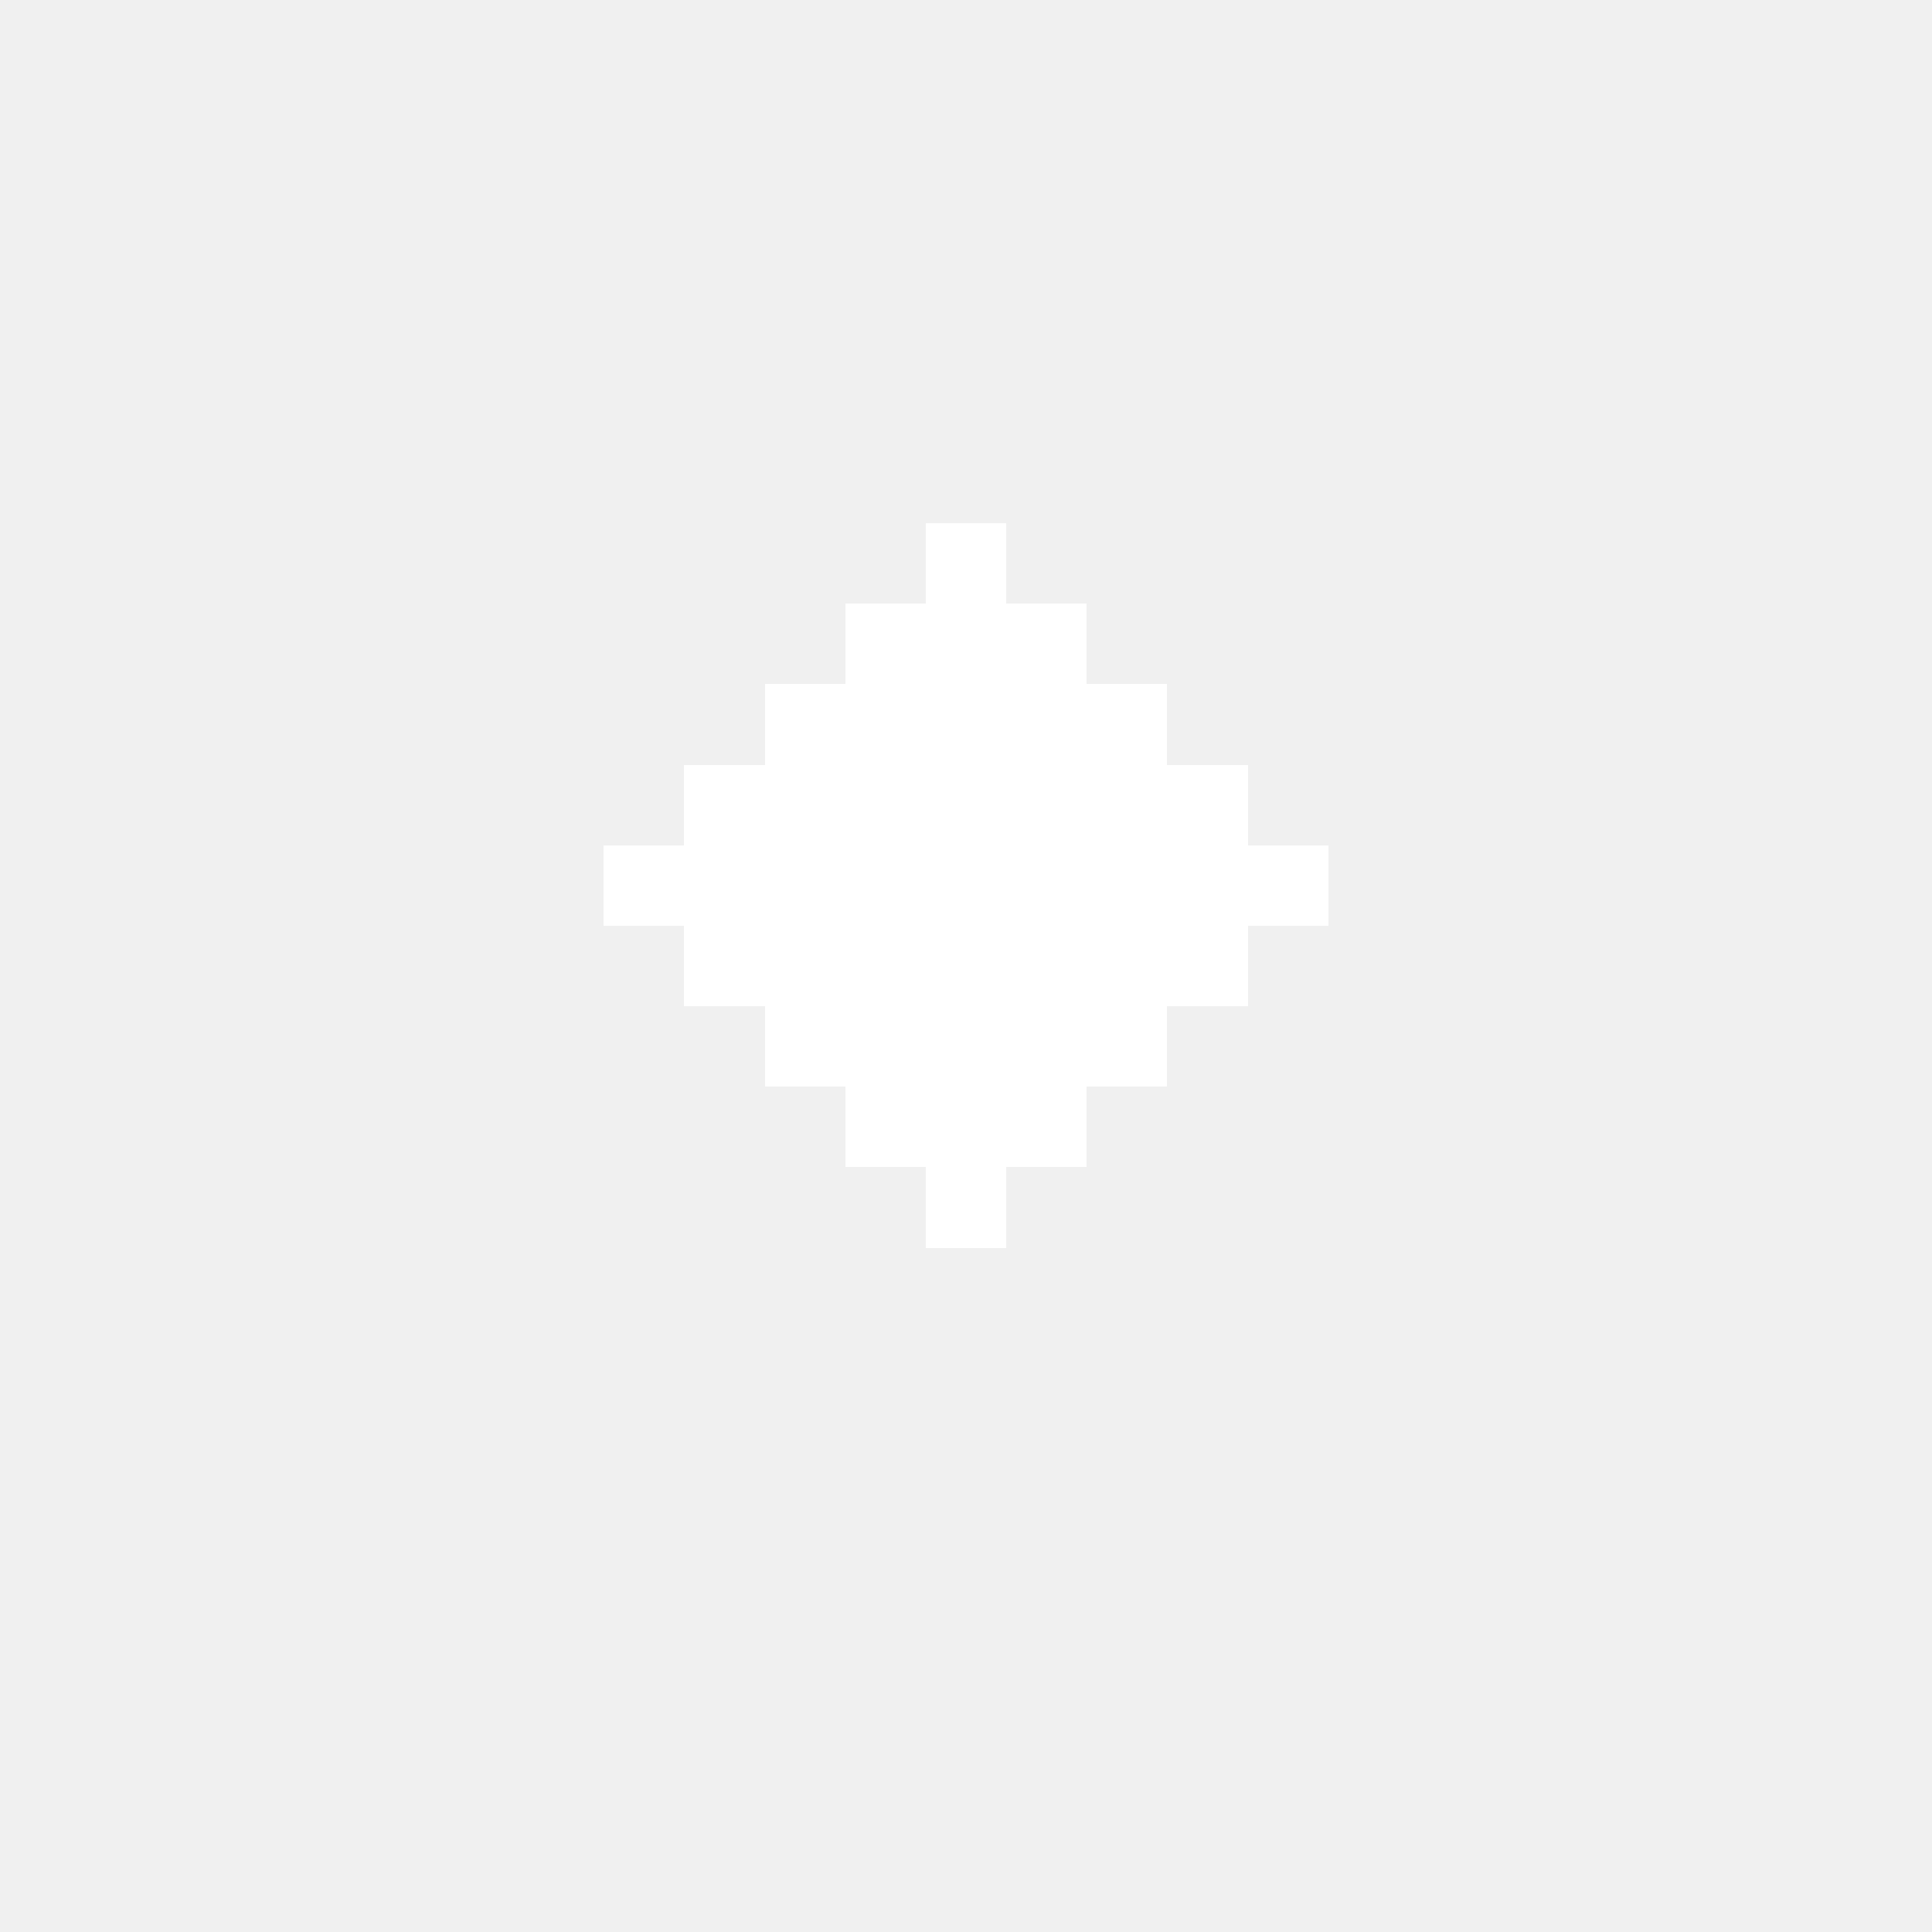
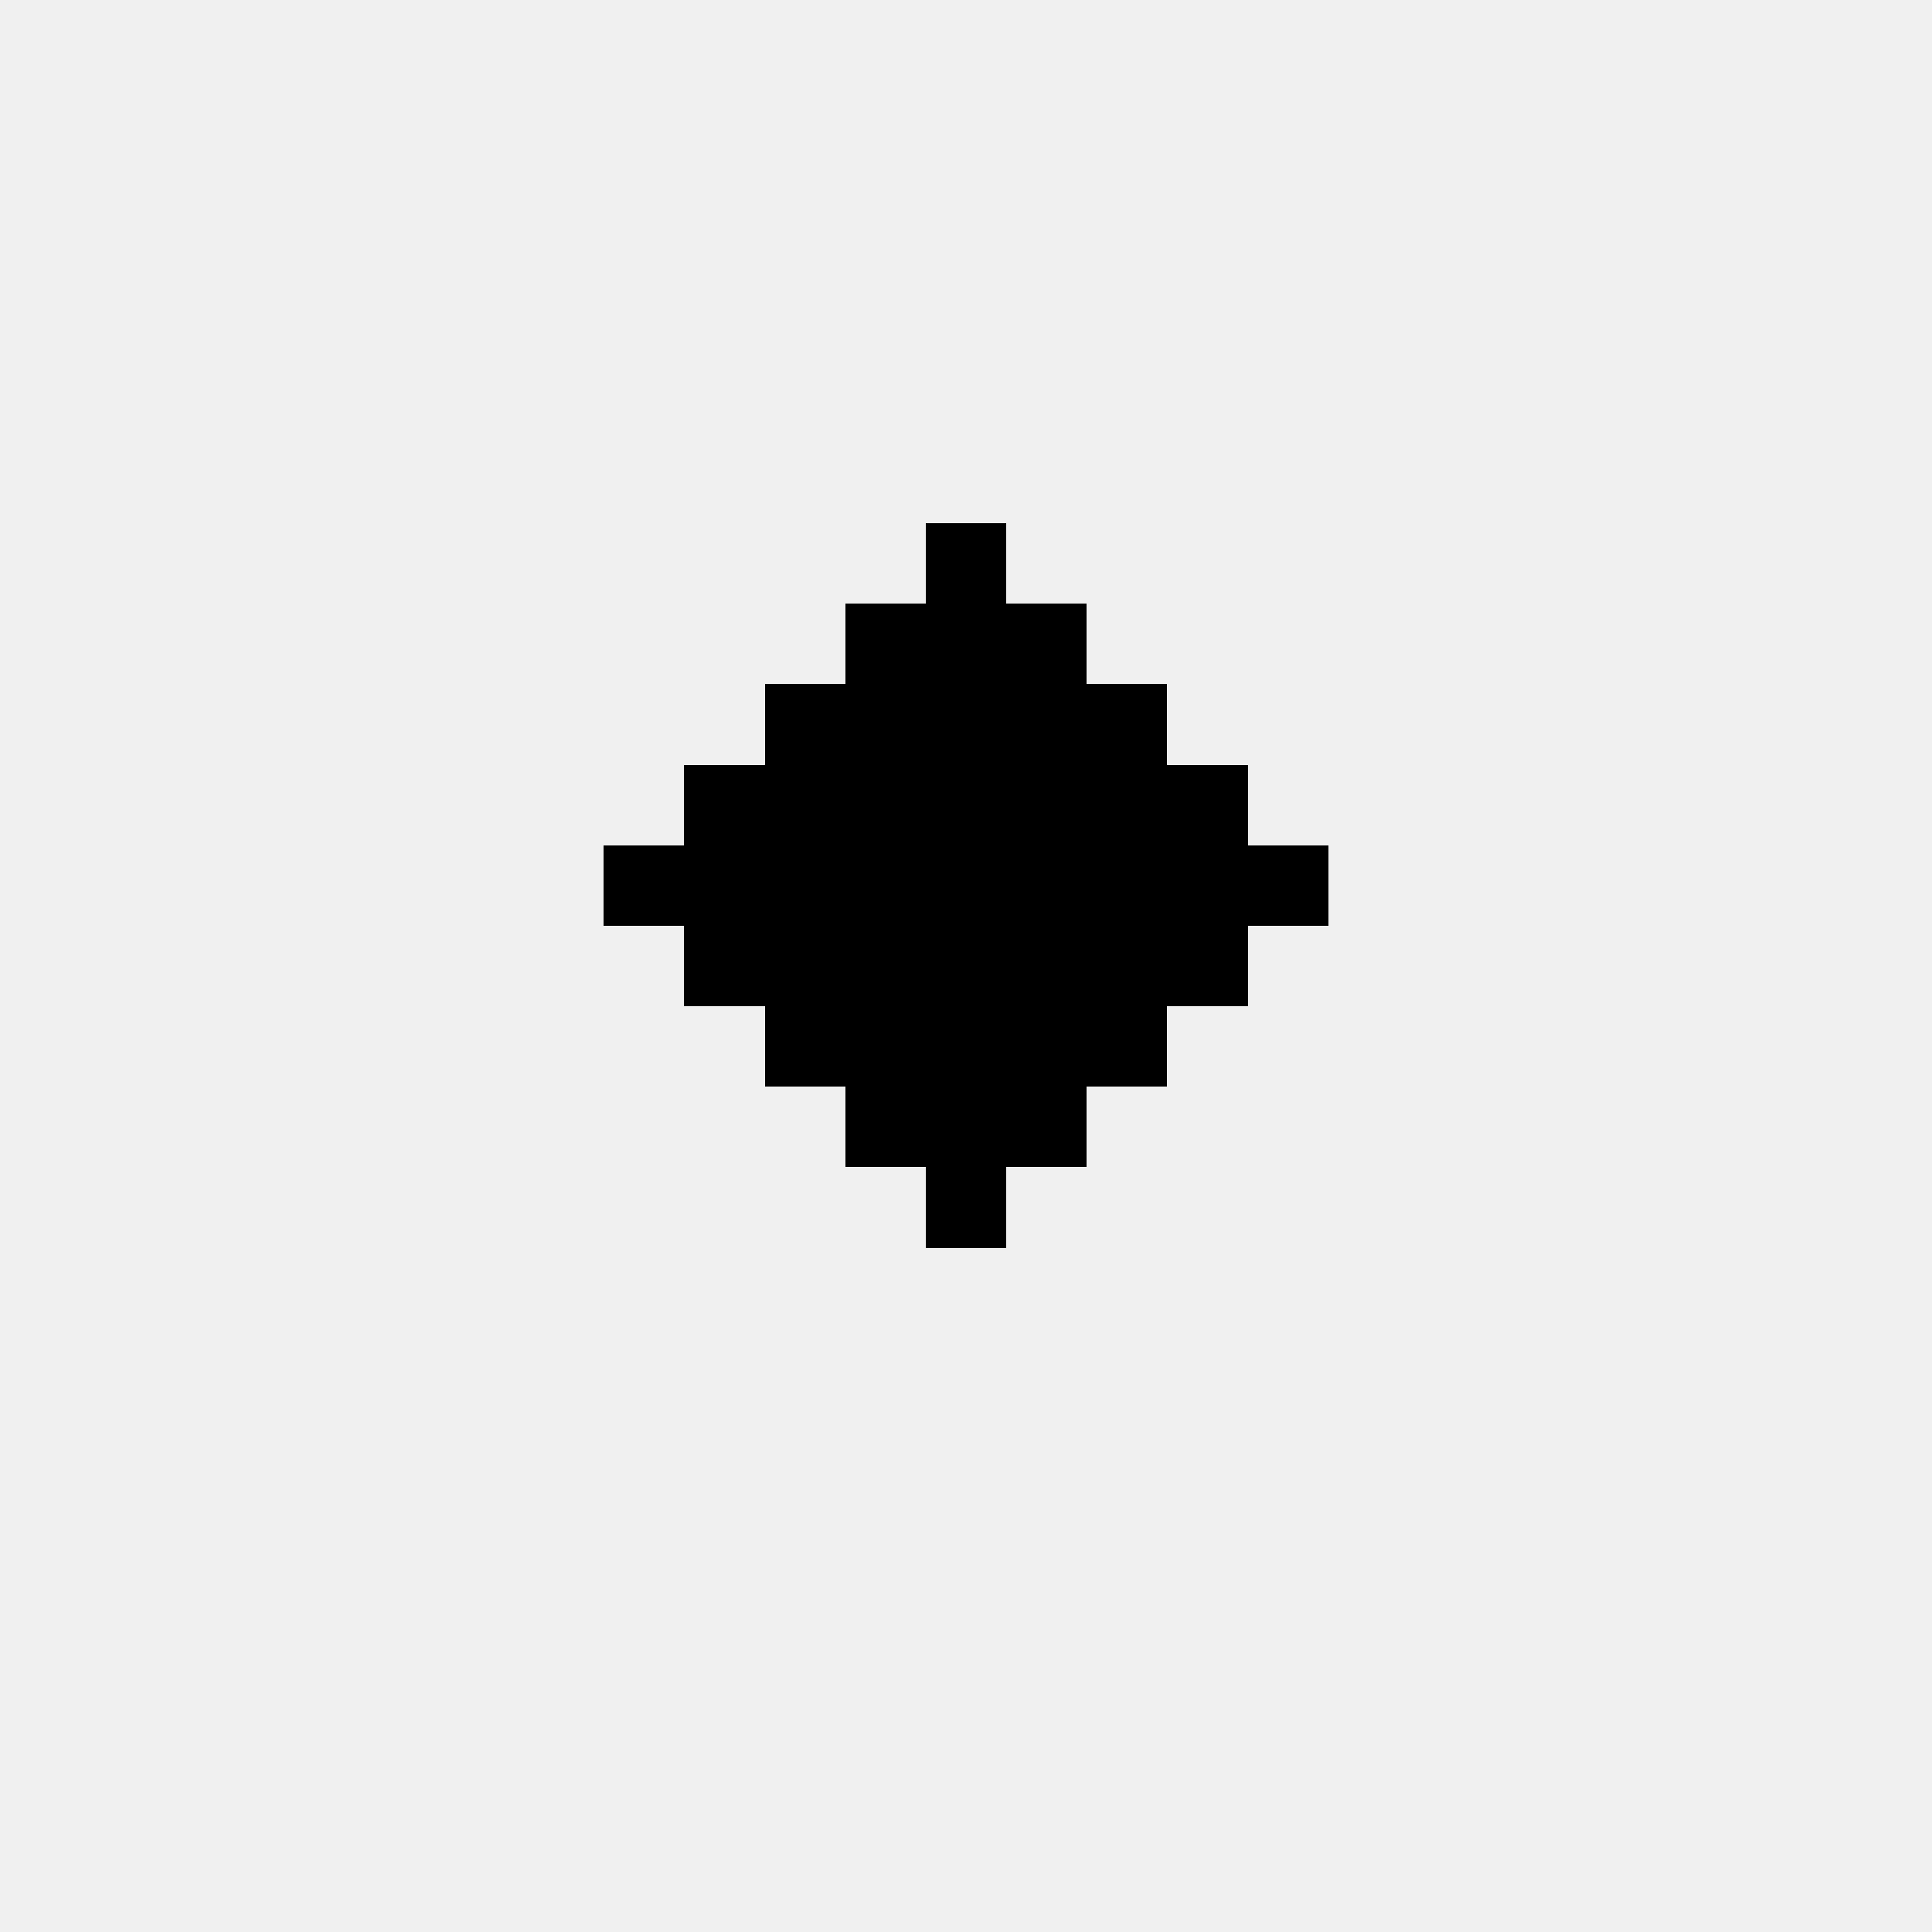
<svg xmlns="http://www.w3.org/2000/svg" version="1.1" width="48" height="48" shape-rendering="crispEdges">
-   <rect x="23" y="13" width="2" height="18" fill="#FFFFFF" />
-   <rect x="21" y="15" width="2" height="14" fill="#FFFFFF" />
-   <rect x="25" y="15" width="2" height="14" fill="#FFFFFF" />
-   <rect x="19" y="17" width="2" height="10" fill="#FFFFFF" />
-   <rect x="27" y="17" width="2" height="10" fill="#FFFFFF" />
-   <rect x="17" y="19" width="2" height="6" fill="#FFFFFF" />
-   <rect x="29" y="19" width="2" height="6" fill="#FFFFFF" />
-   <rect x="15" y="21" width="2" height="2" fill="#FFFFFF" />
-   <rect x="31" y="21" width="2" height="2" fill="#FFFFFF" />
+   <rect x="23" y="13" width="2" height="18" fill="#000000" />
+   <rect x="21" y="15" width="2" height="14" fill="#000000" />
+   <rect x="25" y="15" width="2" height="14" fill="#000000" />
+   <rect x="19" y="17" width="2" height="10" fill="#000000" />
+   <rect x="27" y="17" width="2" height="10" fill="#000000" />
+   <rect x="17" y="19" width="2" height="6" fill="#000000" />
+   <rect x="29" y="19" width="2" height="6" fill="#000000" />
+   <rect x="15" y="21" width="2" height="2" fill="#000000" />
+   <rect x="31" y="21" width="2" height="2" fill="#000000" />
</svg>
